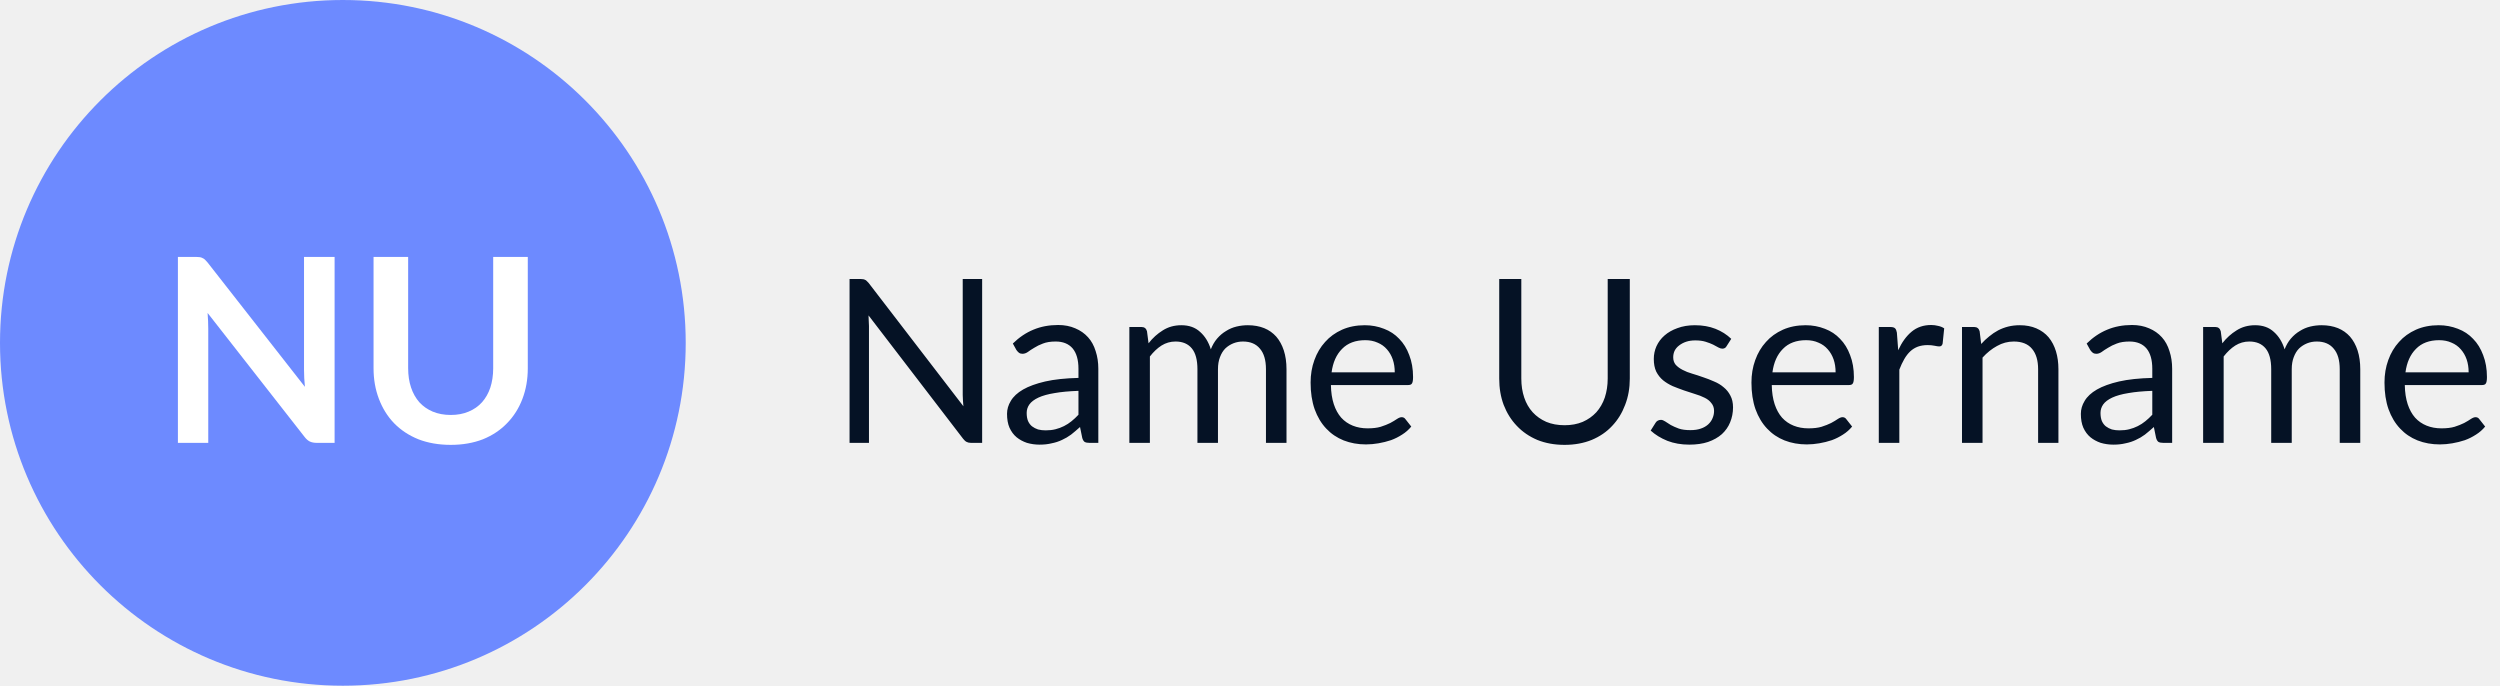
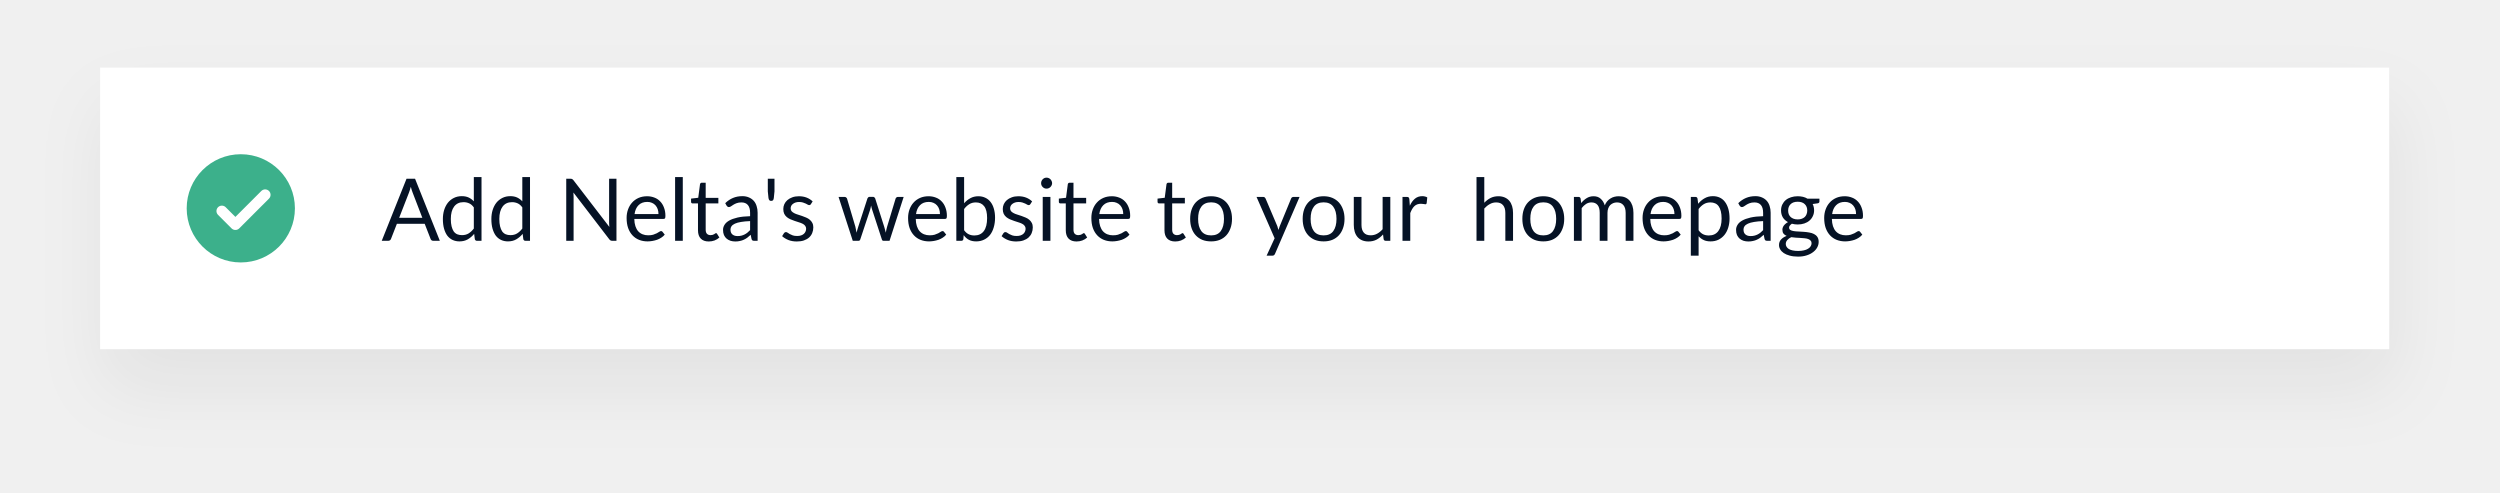
- <svg xmlns="http://www.w3.org/2000/svg" width="175" height="48" viewBox="0 0 175 48">
-   <g transform="translate(-137 -3801)">
-     <circle cx="24" cy="24" r="24" transform="translate(137 3801)" fill="#6d8aff" />
-     <text transform="translate(148 3832)" fill="#fff" font-size="18" font-family="Lato-Bold, Lato" font-weight="700">
-       <tspan x="0" y="0">NU</tspan>
-     </text>
-     <text transform="translate(195 3832)" fill="#051225" font-size="16" font-family="Lato-Regular, Lato">
-       <tspan x="0" y="0">Name Username</tspan>
-     </text>
+ <svg xmlns="http://www.w3.org/2000/svg" width="462" height="91" viewBox="0 0 462 91">
+   <defs>
+     <filter id="a" x="0" y="0" width="462" height="91" filterUnits="userSpaceOnUse">
+       <feOffset dx="1" dy="7" input="SourceAlpha" />
+       <feGaussianBlur stdDeviation="6.5" result="b" />
+       <feFlood flood-opacity="0.059" />
+       <feComposite operator="in" in2="b" />
+       <feComposite in="SourceGraphic" />
+     </filter>
+   </defs>
+   <g transform="translate(-118.5 -4707.5)">
+     <g transform="translate(137 4720)">
+       <g transform="matrix(1, 0, 0, 1, -18.5, -12.5)" filter="url(#a)">
+         <rect width="423" height="52" transform="translate(18.5 12.5)" fill="#fff" />
+       </g>
+       <text transform="translate(52 32)" fill="#051225" font-size="16" font-family="Lato-Regular, Lato">
+         <tspan x="0" y="0" xml:space="preserve">Add Nelta's website to your  homepage</tspan>
+       </text>
+       <circle cx="10" cy="10" r="10" transform="translate(16 16)" fill="#3cb08b" />
+       <path d="M14,9,8.5,14.5,6,12" transform="translate(16.5 14.5)" fill="none" stroke="#fff" stroke-linecap="round" stroke-linejoin="round" stroke-width="2" />
+     </g>
  </g>
</svg>
